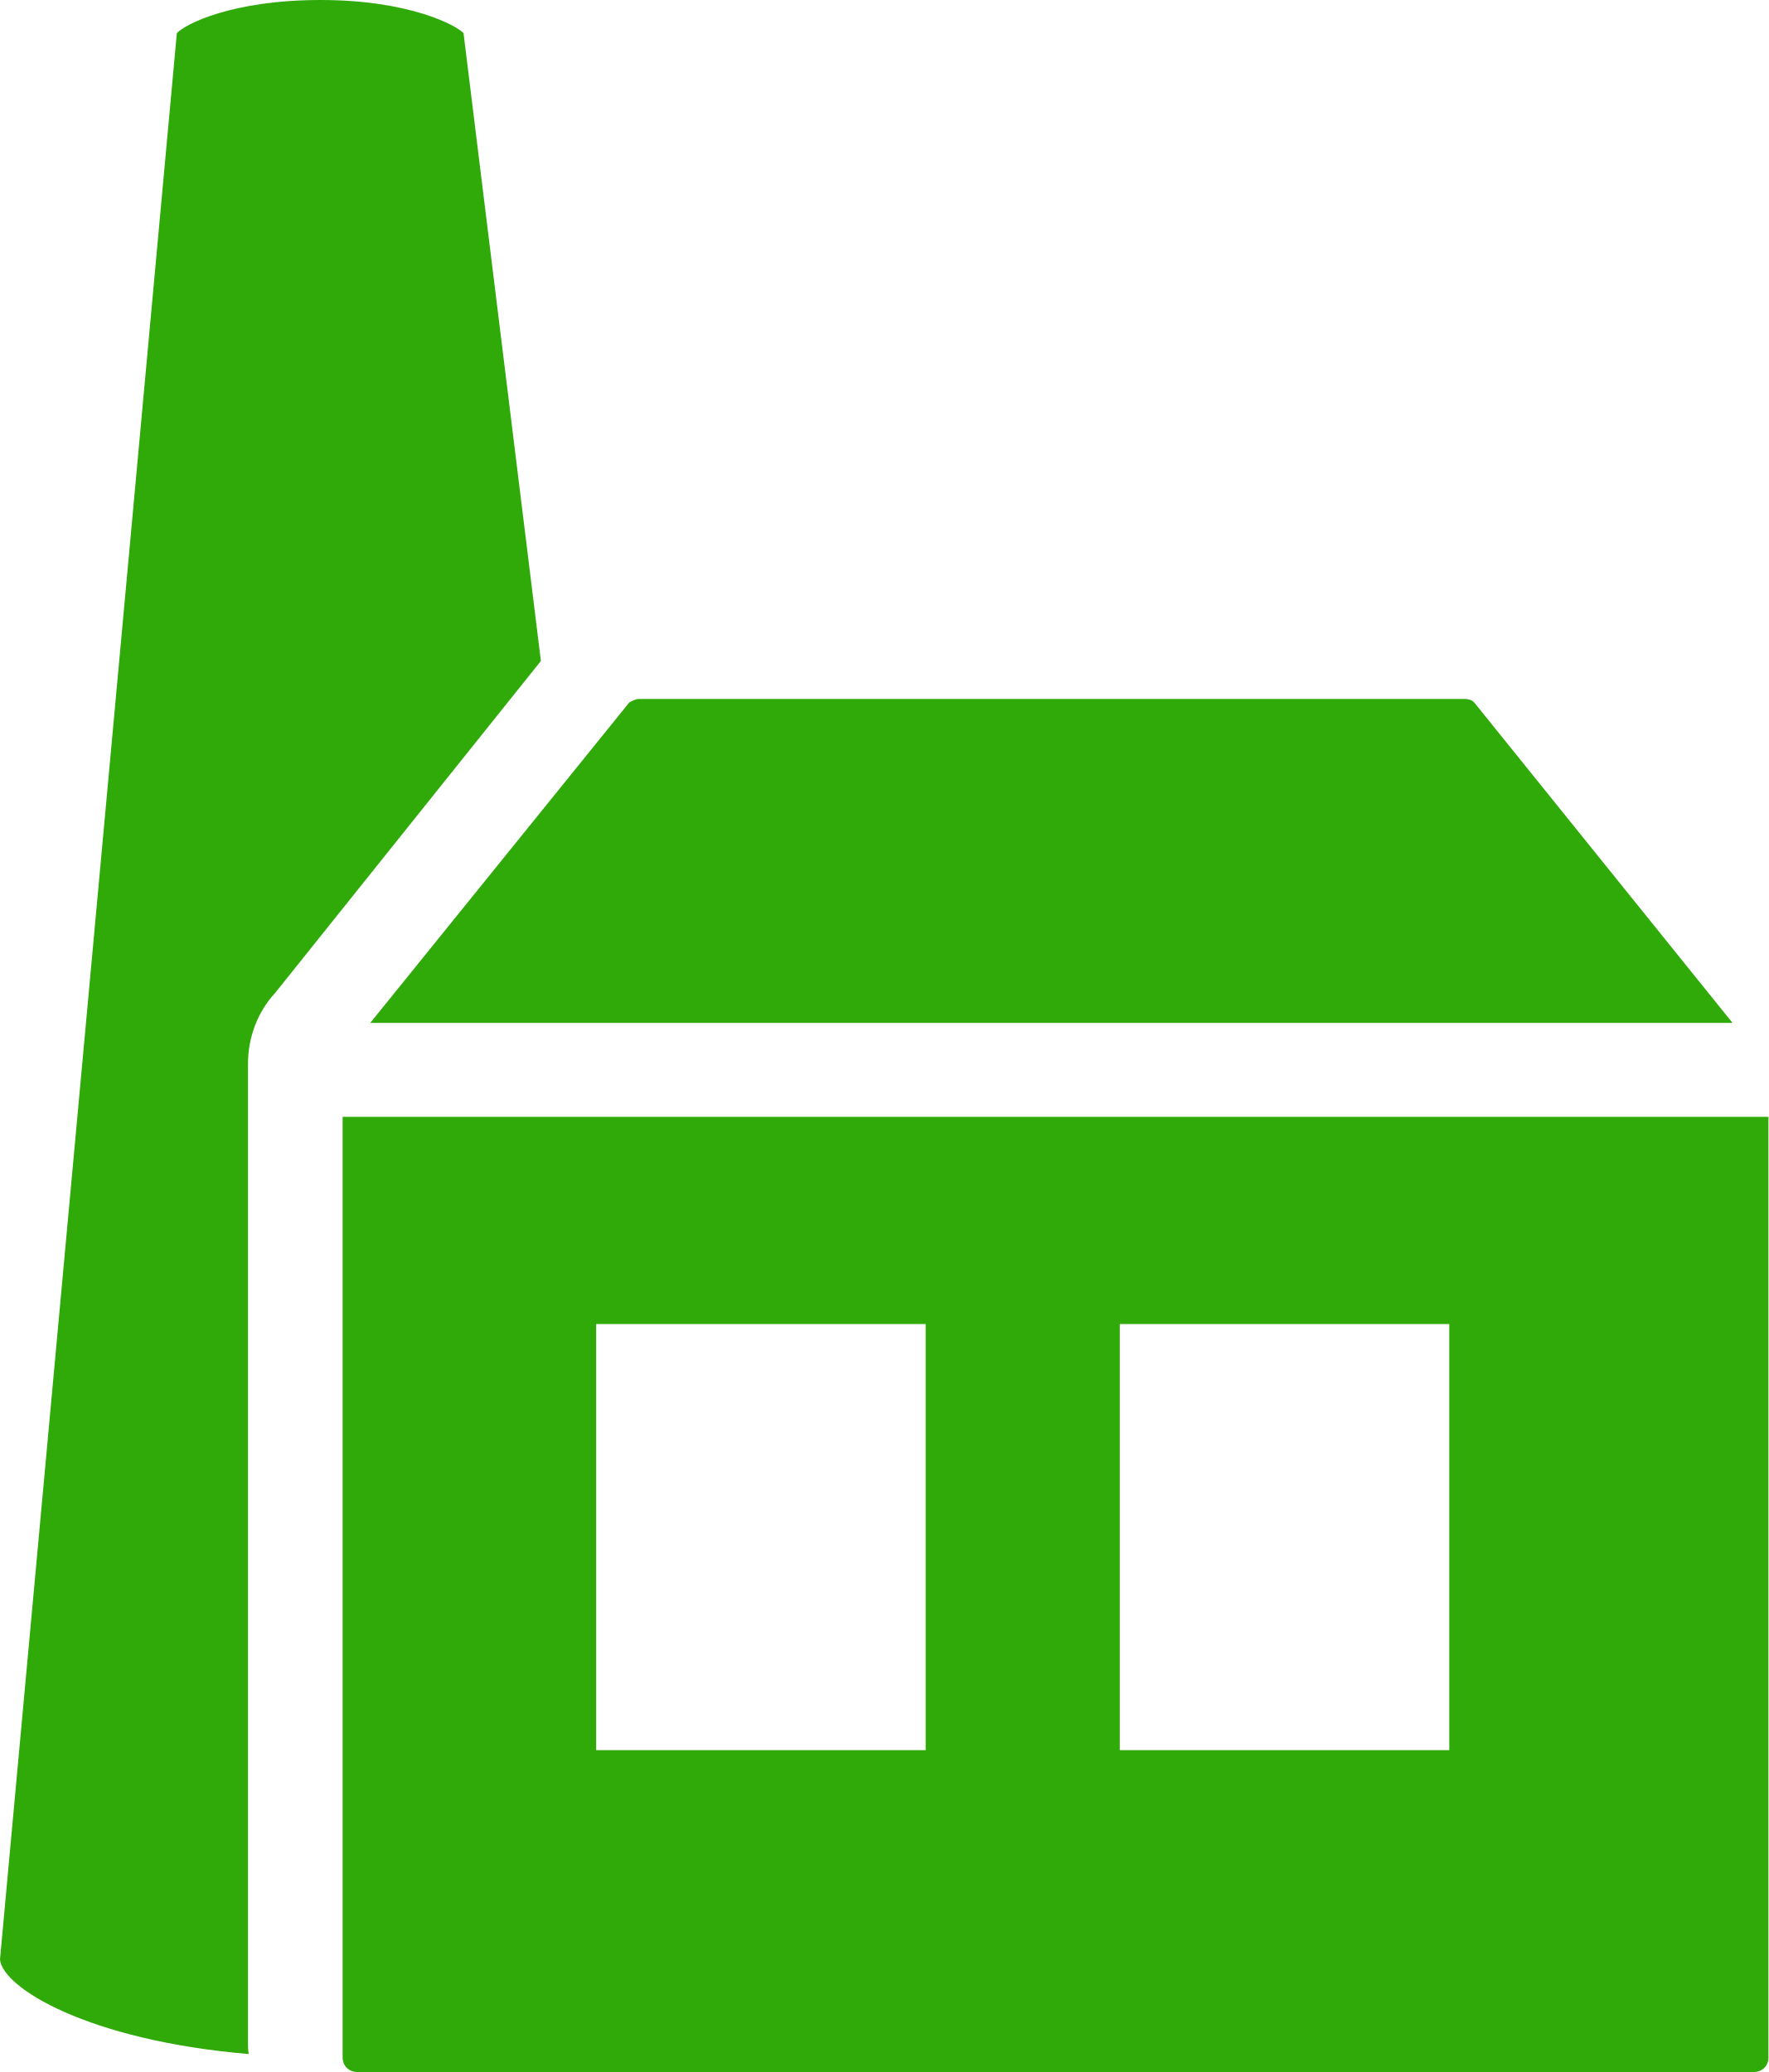
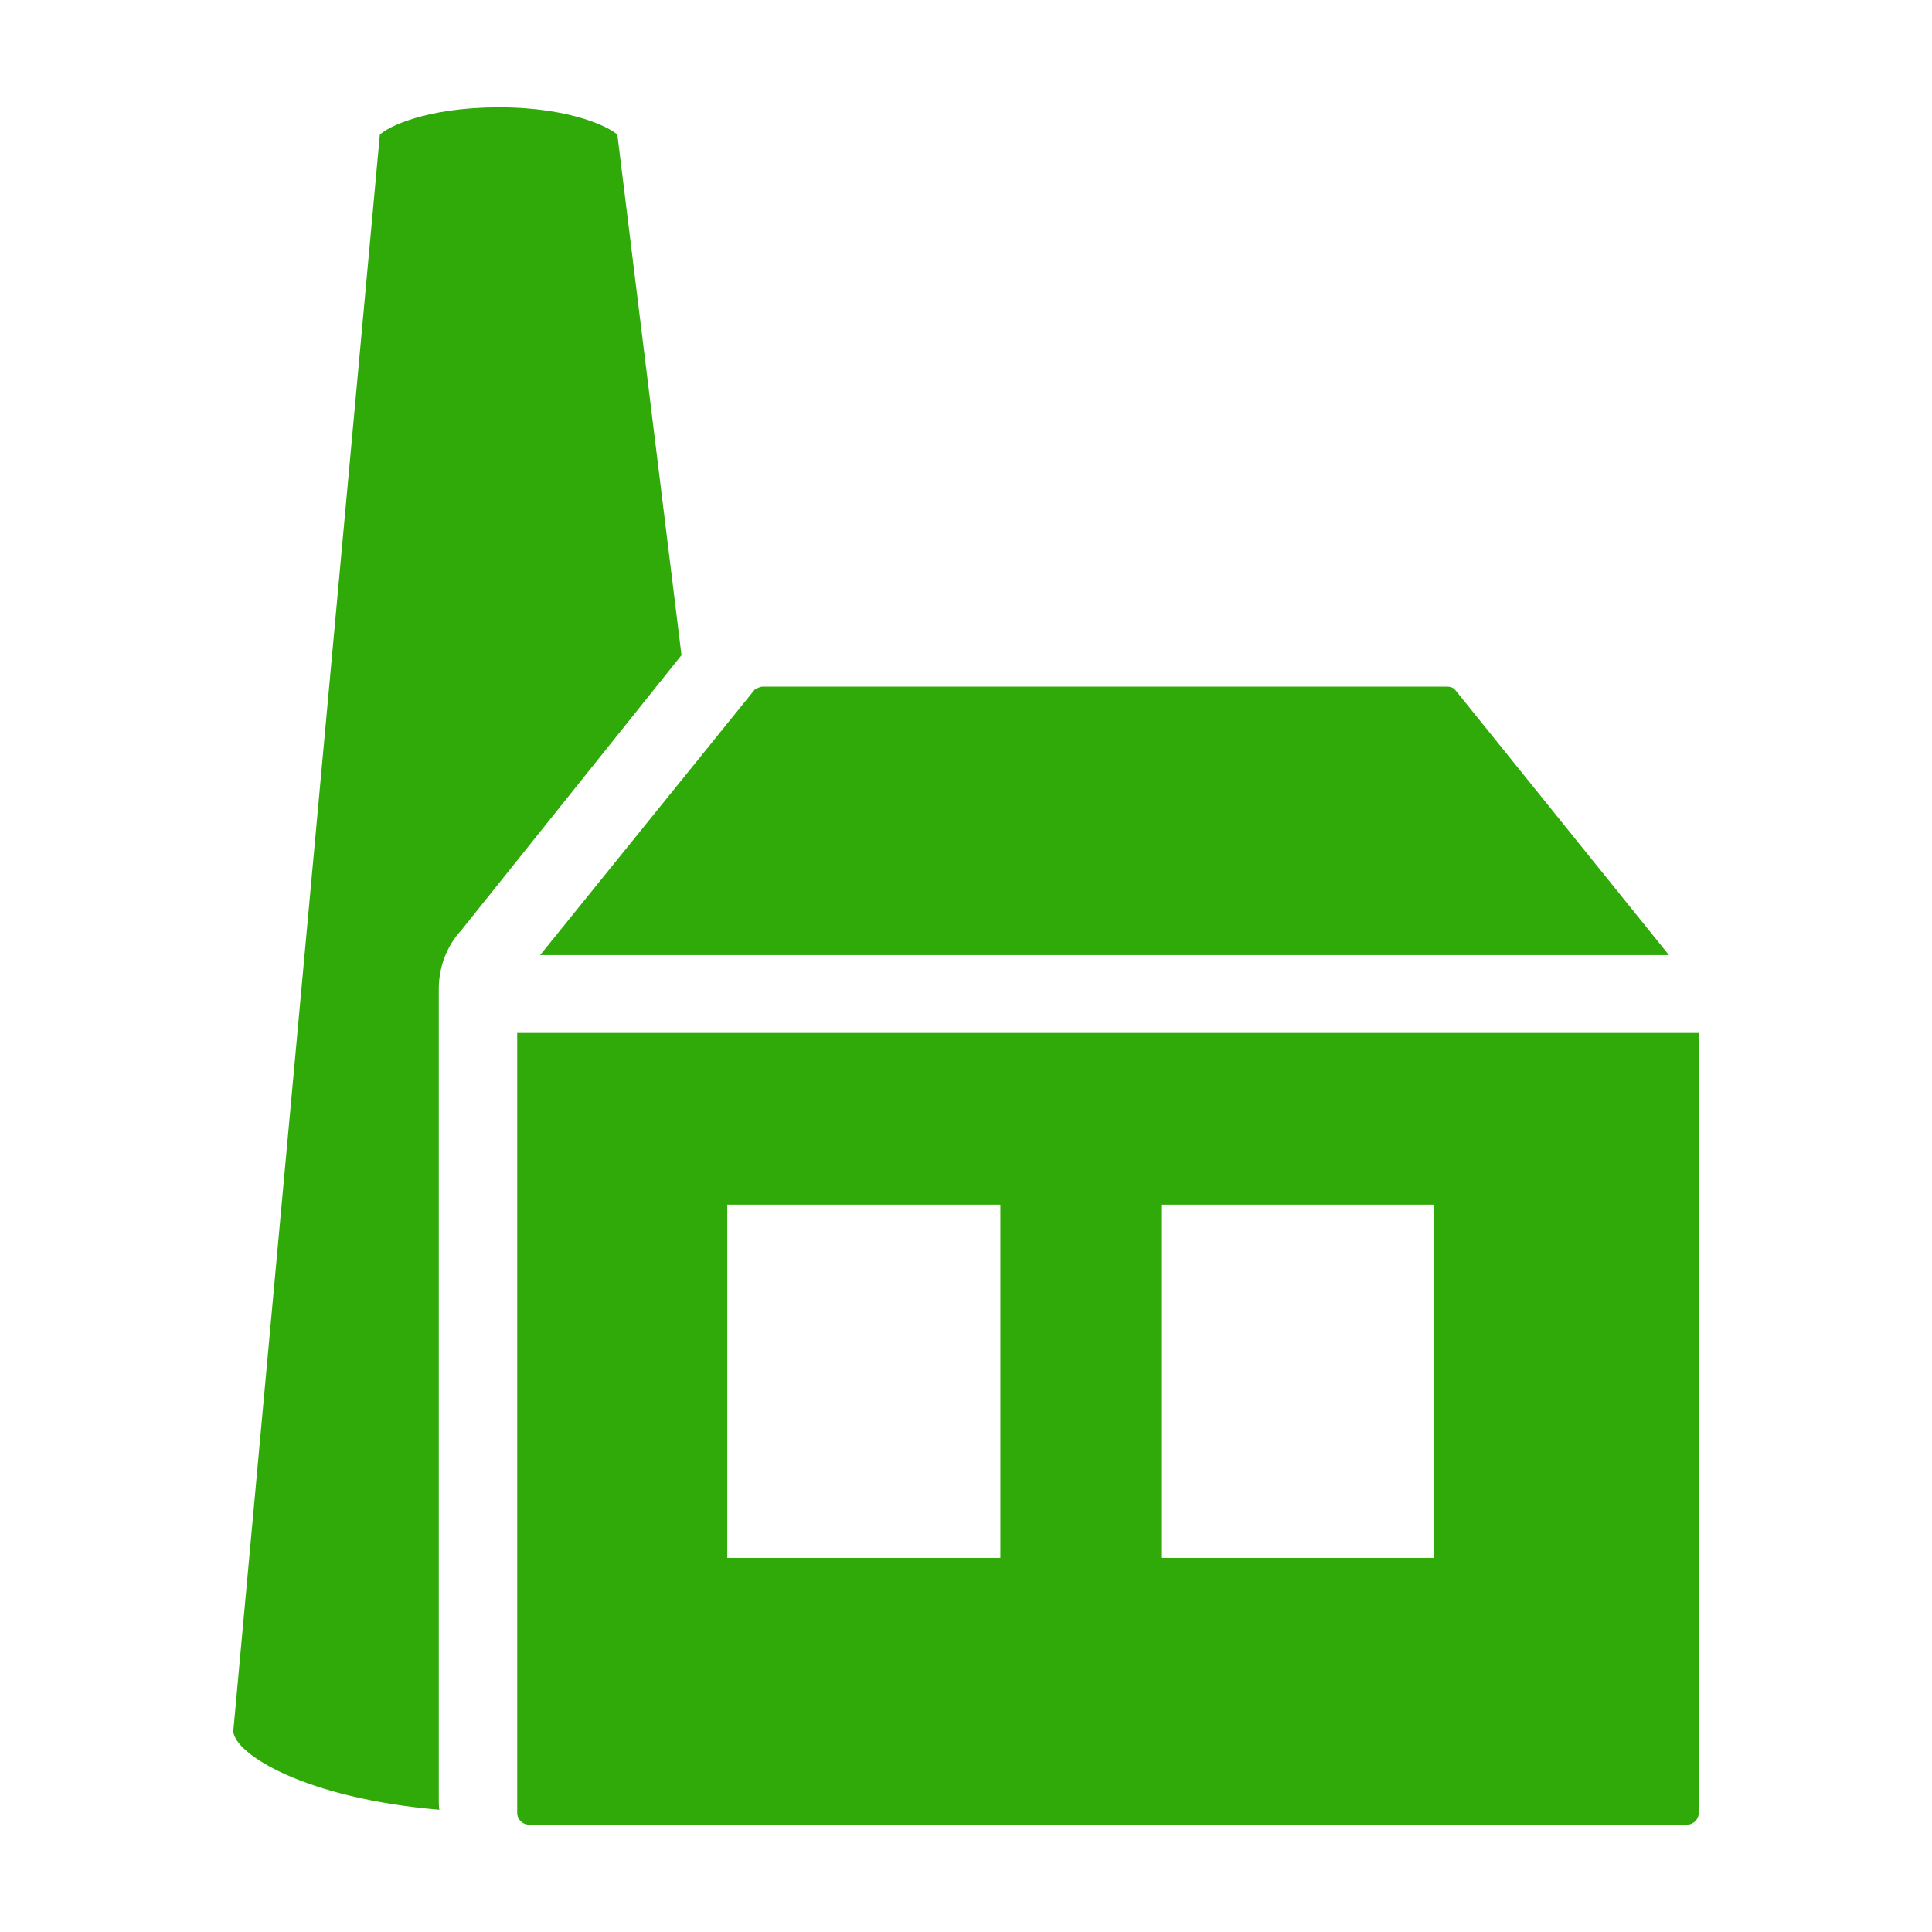
- <svg xmlns="http://www.w3.org/2000/svg" version="1.1" id="Layer_1" x="0px" y="0px" viewBox="0 0 256 300" style="enable-background:new 0 0 256 300;" xml:space="preserve">
+ <svg xmlns="http://www.w3.org/2000/svg" height="16" width="16" version="1.1" id="Layer_1" x="0px" y="0px" preserveAspectRatio="xMidYMid meet" viewBox="-16 -18.75 288 337.5" xml:space="preserve">
  <style type="text/css">
.st0{fill:#2FAA09;}
</style>
  <path id="XMLID_178_" class="st0" d="M67.1,4.8l11.2,90.9l-38.5,48.1c-2.5,2.7-3.9,6.4-3.9,10.2v141.8c0,0.5,0,1,0.1,1.6 c-23.5-2-35.7-9.7-36-13.7L25.6,4.8c1.2-1.3,8-4.8,20.8-4.8C59.3,0,66.1,3.7,67.1,4.8z M213.4,101.7c-0.4-0.4-0.9-0.5-1.4-0.5H92.5 c-0.5,0-1,0.3-1.4,0.5l-37.5,46.4h197.2L213.4,101.7z M256,161.7v136.2c0,1.2-0.9,2.1-2.1,2.1H51.7c-1.2,0-2.1-0.9-2.1-2.1V161.7 H256z M209.8,191.7h-47.7v61.7h47.7V191.7z M134,191.7H86.3v61.7H134V191.7z" />
</svg>
